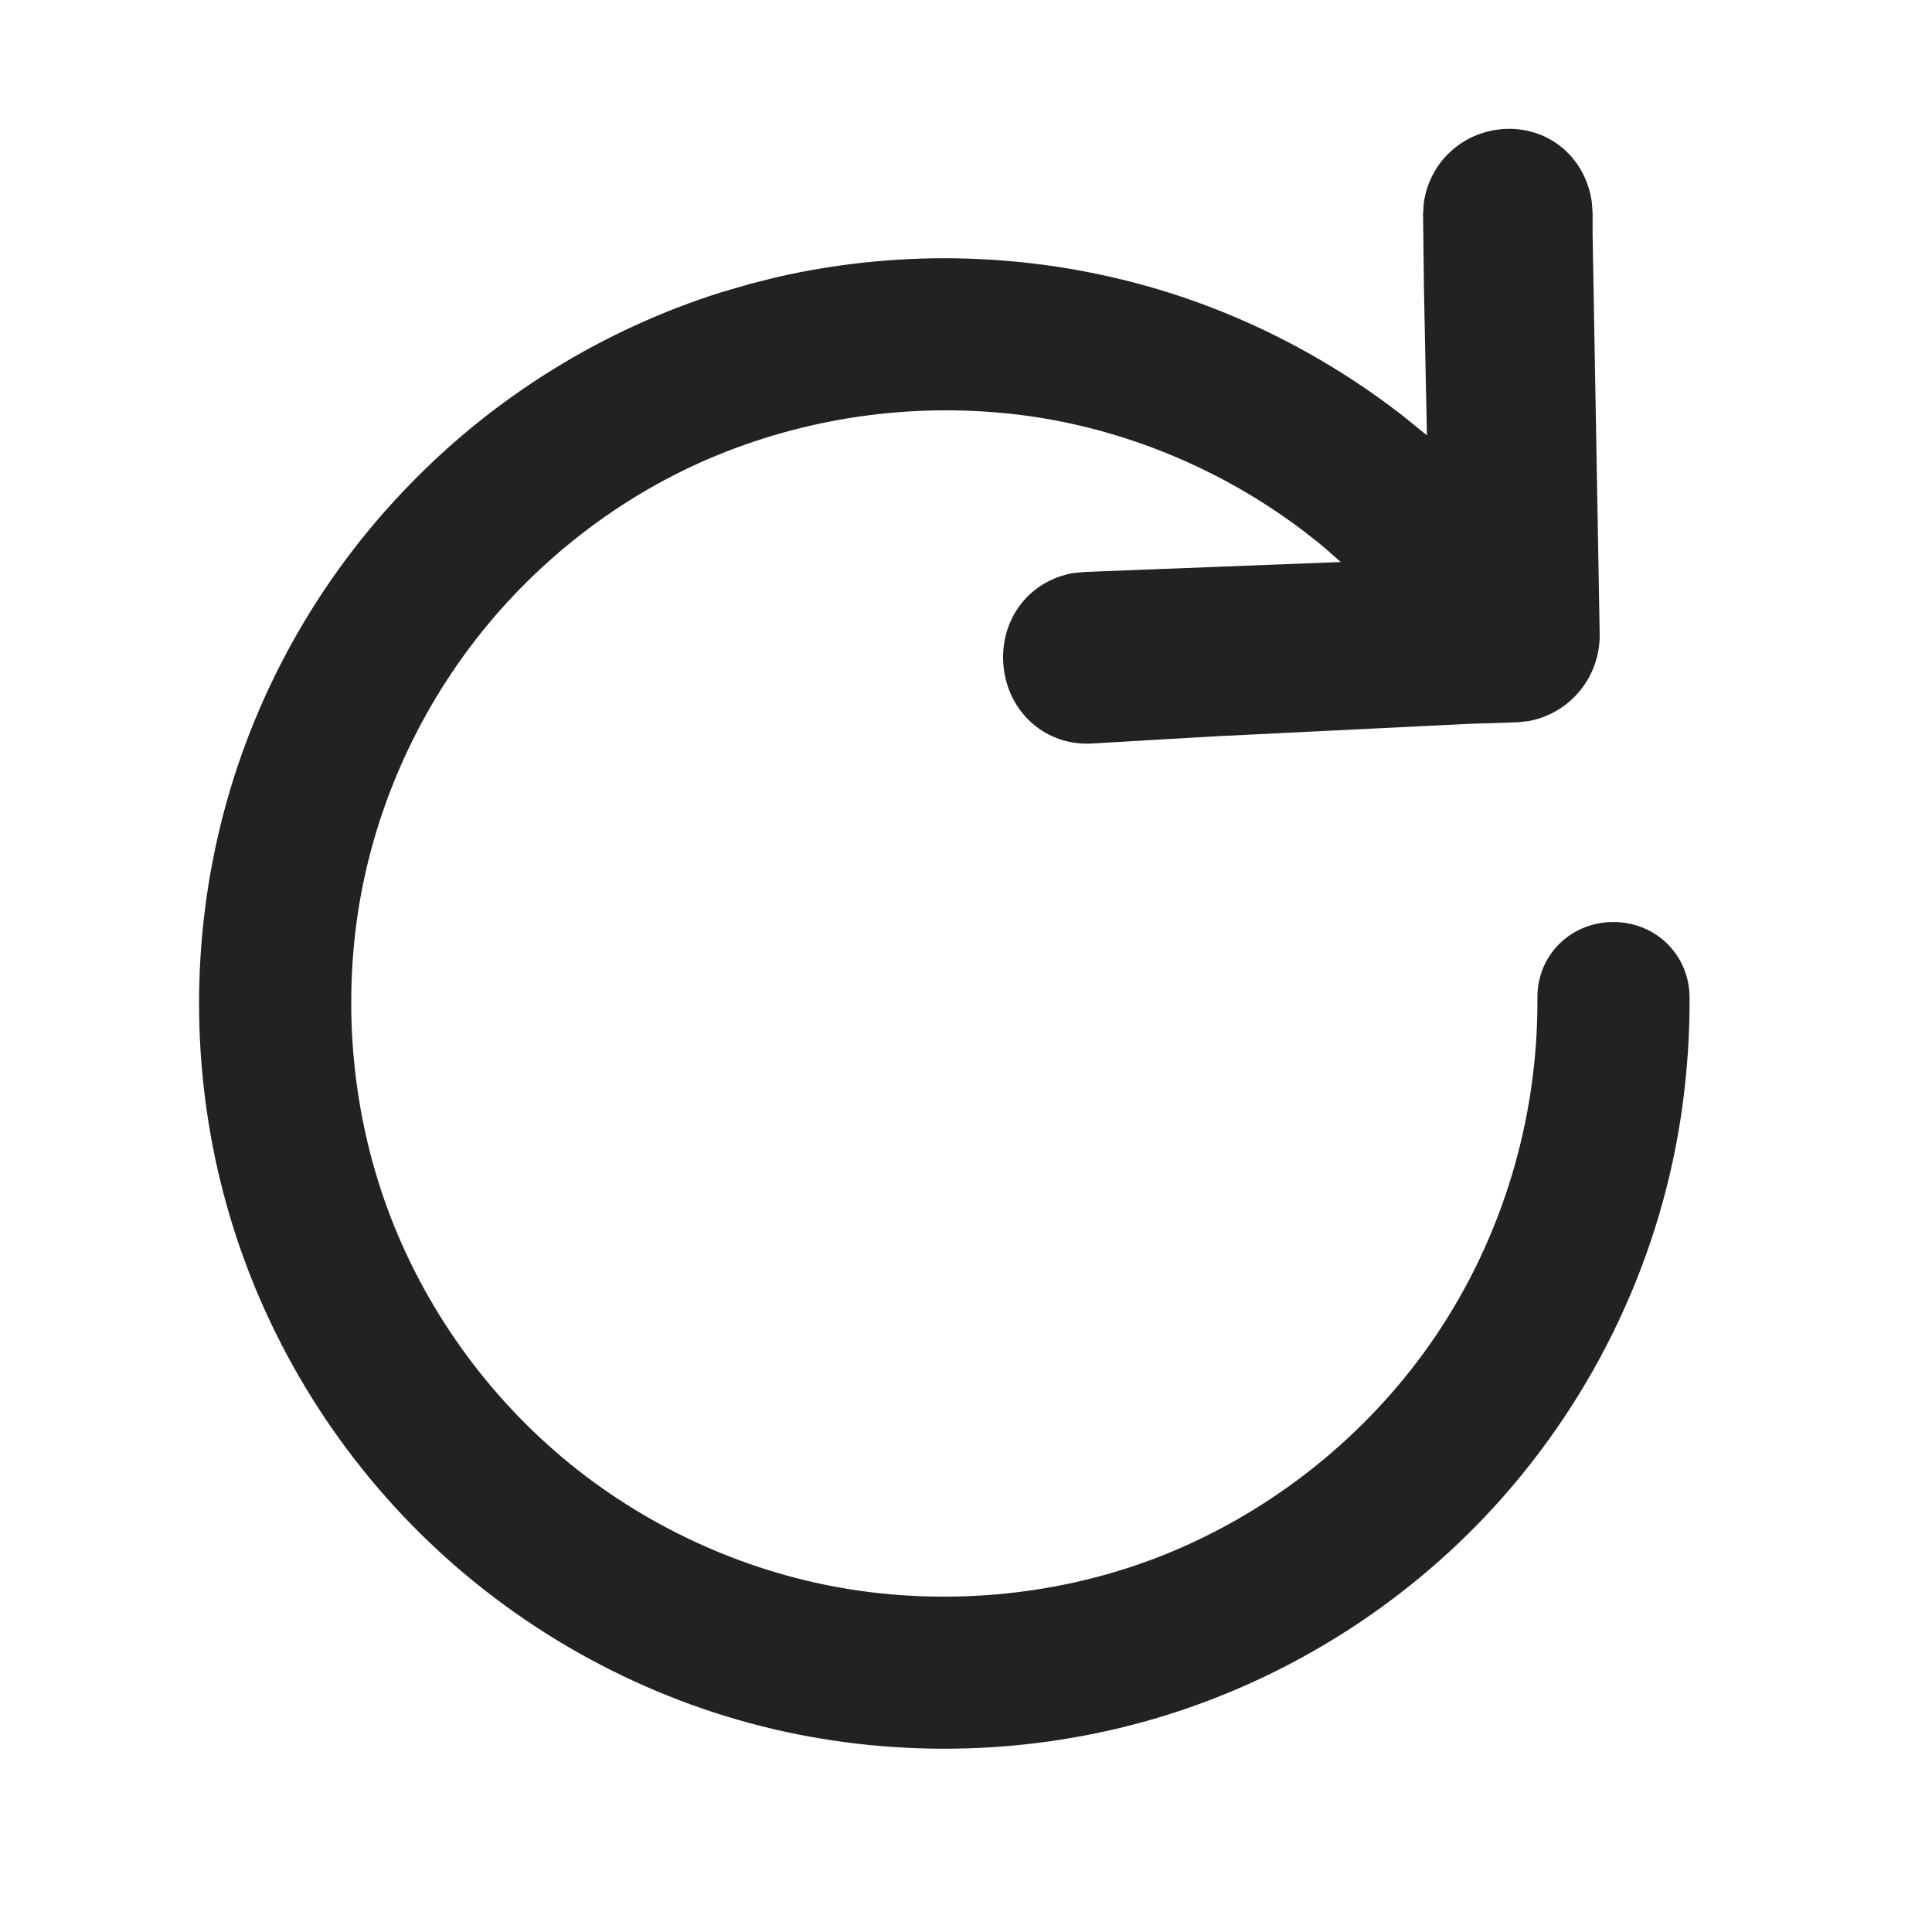
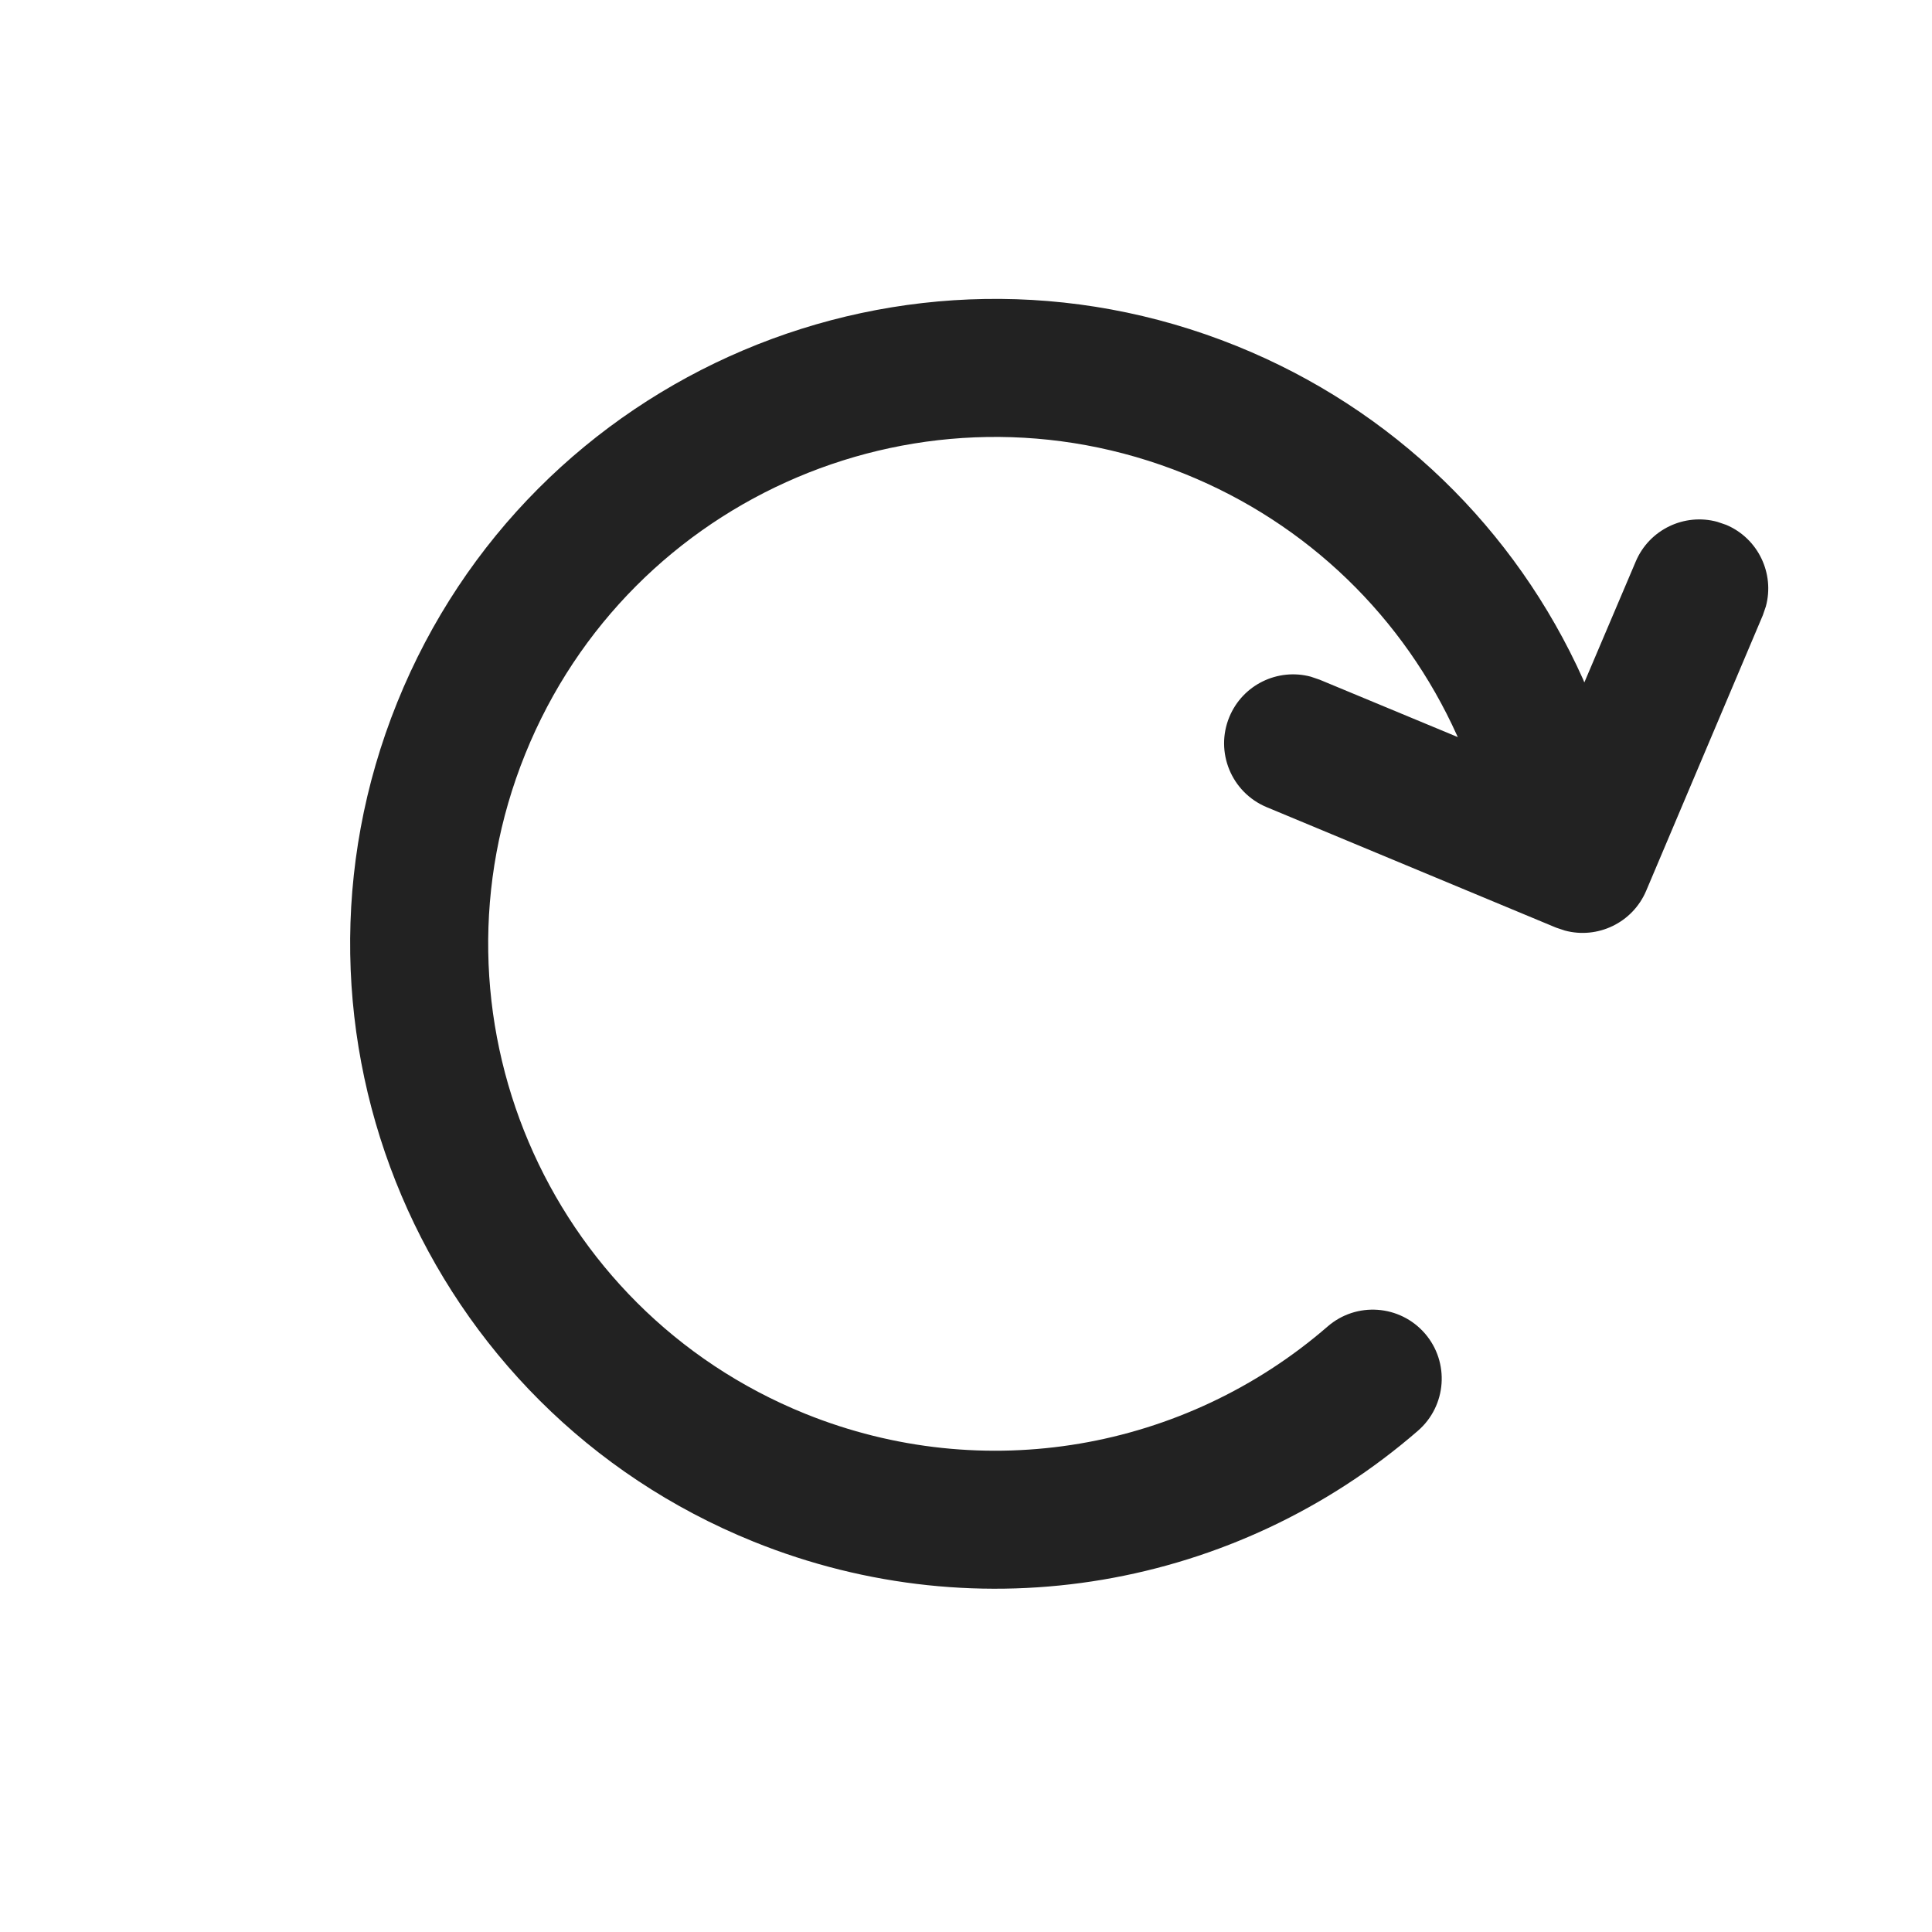
<svg xmlns="http://www.w3.org/2000/svg" width="21" height="21" viewBox="0 0 21 21">
-   <path fill="#222" d="M14.334,0.903 C13.891,0.936 13.532,1.269 13.475,1.715 L13.468,1.833 L13.478,2.649 L13.51,4.232 L13.246,4.018 C12.367,3.335 11.36,2.837 10.293,2.563 C9.035,2.239 7.704,2.223 6.438,2.514 L6.152,2.586 L5.833,2.679 C4.559,3.082 3.397,3.798 2.466,4.754 C1.456,5.785 0.735,7.08 0.395,8.478 C0.064,9.832 0.089,11.267 0.466,12.608 C0.857,13.999 1.626,15.273 2.676,16.273 C3.72,17.267 5.021,17.971 6.417,18.297 C7.777,18.613 9.212,18.573 10.548,18.182 C11.957,17.769 13.241,16.968 14.233,15.887 C15.346,14.673 16.068,13.139 16.288,11.518 C16.341,11.124 16.367,10.732 16.365,10.34 C16.361,9.871 15.991,9.522 15.536,9.522 C15.078,9.522 14.707,9.877 14.711,10.348 C14.719,11.659 14.332,12.945 13.605,14.021 C12.923,15.029 11.95,15.837 10.826,16.328 C9.823,16.766 8.689,16.936 7.572,16.819 C6.457,16.702 5.374,16.282 4.455,15.611 C3.523,14.931 2.777,13.989 2.325,12.924 C1.893,11.906 1.732,10.766 1.861,9.643 C1.988,8.536 2.419,7.458 3.098,6.548 C3.79,5.619 4.743,4.878 5.801,4.446 C6.841,4.021 7.981,3.871 9.1,4.011 C10.207,4.152 11.284,4.596 12.185,5.284 L12.34,5.406 L12.418,5.472 L12.573,5.609 L9.788,5.717 L9.663,5.729 C9.184,5.816 8.884,6.223 8.904,6.687 C8.926,7.198 9.325,7.6 9.849,7.583 L11.179,7.505 L13.961,7.368 L14.494,7.351 L14.617,7.338 C15.081,7.249 15.392,6.846 15.388,6.396 L15.311,2.053 L15.311,1.814 L15.302,1.694 C15.23,1.194 14.814,0.867 14.334,0.903 Z" transform="translate(2 .5)" />
+   <path fill="#222" d="M13.442,3.761 C15.139,4.447 16.471,5.746 17.207,7.383 L17.221,7.418 L17.78,6.103 C17.928,5.754 18.31,5.575 18.666,5.672 L18.763,5.705 C19.112,5.853 19.291,6.235 19.194,6.592 L19.161,6.688 L17.893,9.683 C17.745,10.031 17.365,10.21 17.01,10.115 L16.914,10.083 L13.767,8.773 C13.385,8.613 13.204,8.174 13.363,7.792 C13.509,7.441 13.89,7.26 14.247,7.355 L14.344,7.388 L15.846,8.012 C15.844,8.007 15.842,8.003 15.839,7.998 C15.26,6.711 14.215,5.691 12.88,5.152 C10.059,4.012 6.849,5.375 5.709,8.196 C4.569,11.016 5.932,14.227 8.753,15.367 C10.692,16.15 12.877,15.765 14.43,14.419 C14.743,14.147 15.216,14.181 15.488,14.494 C15.759,14.807 15.725,15.281 15.412,15.552 C13.438,17.264 10.658,17.754 8.191,16.757 C4.602,15.307 2.868,11.223 4.318,7.634 C5.768,4.045 9.853,2.311 13.442,3.761 Z" />
</svg>
